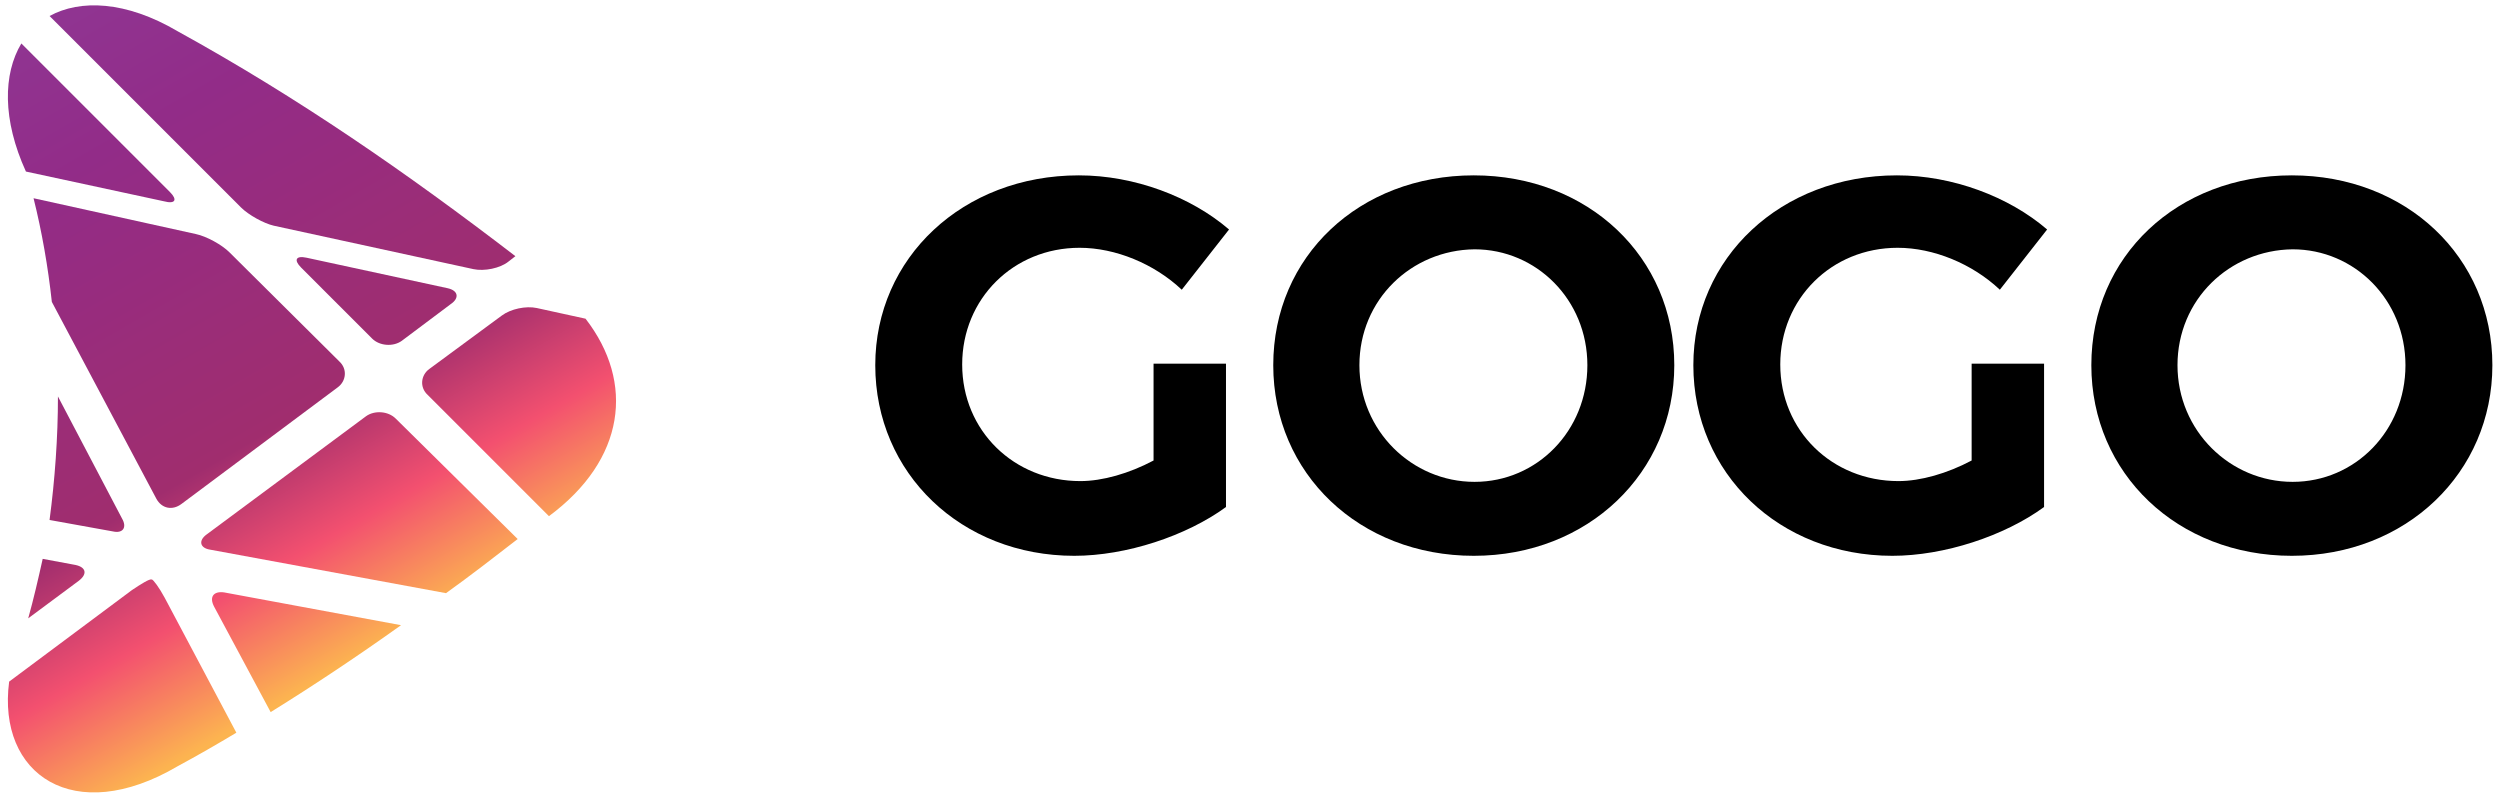
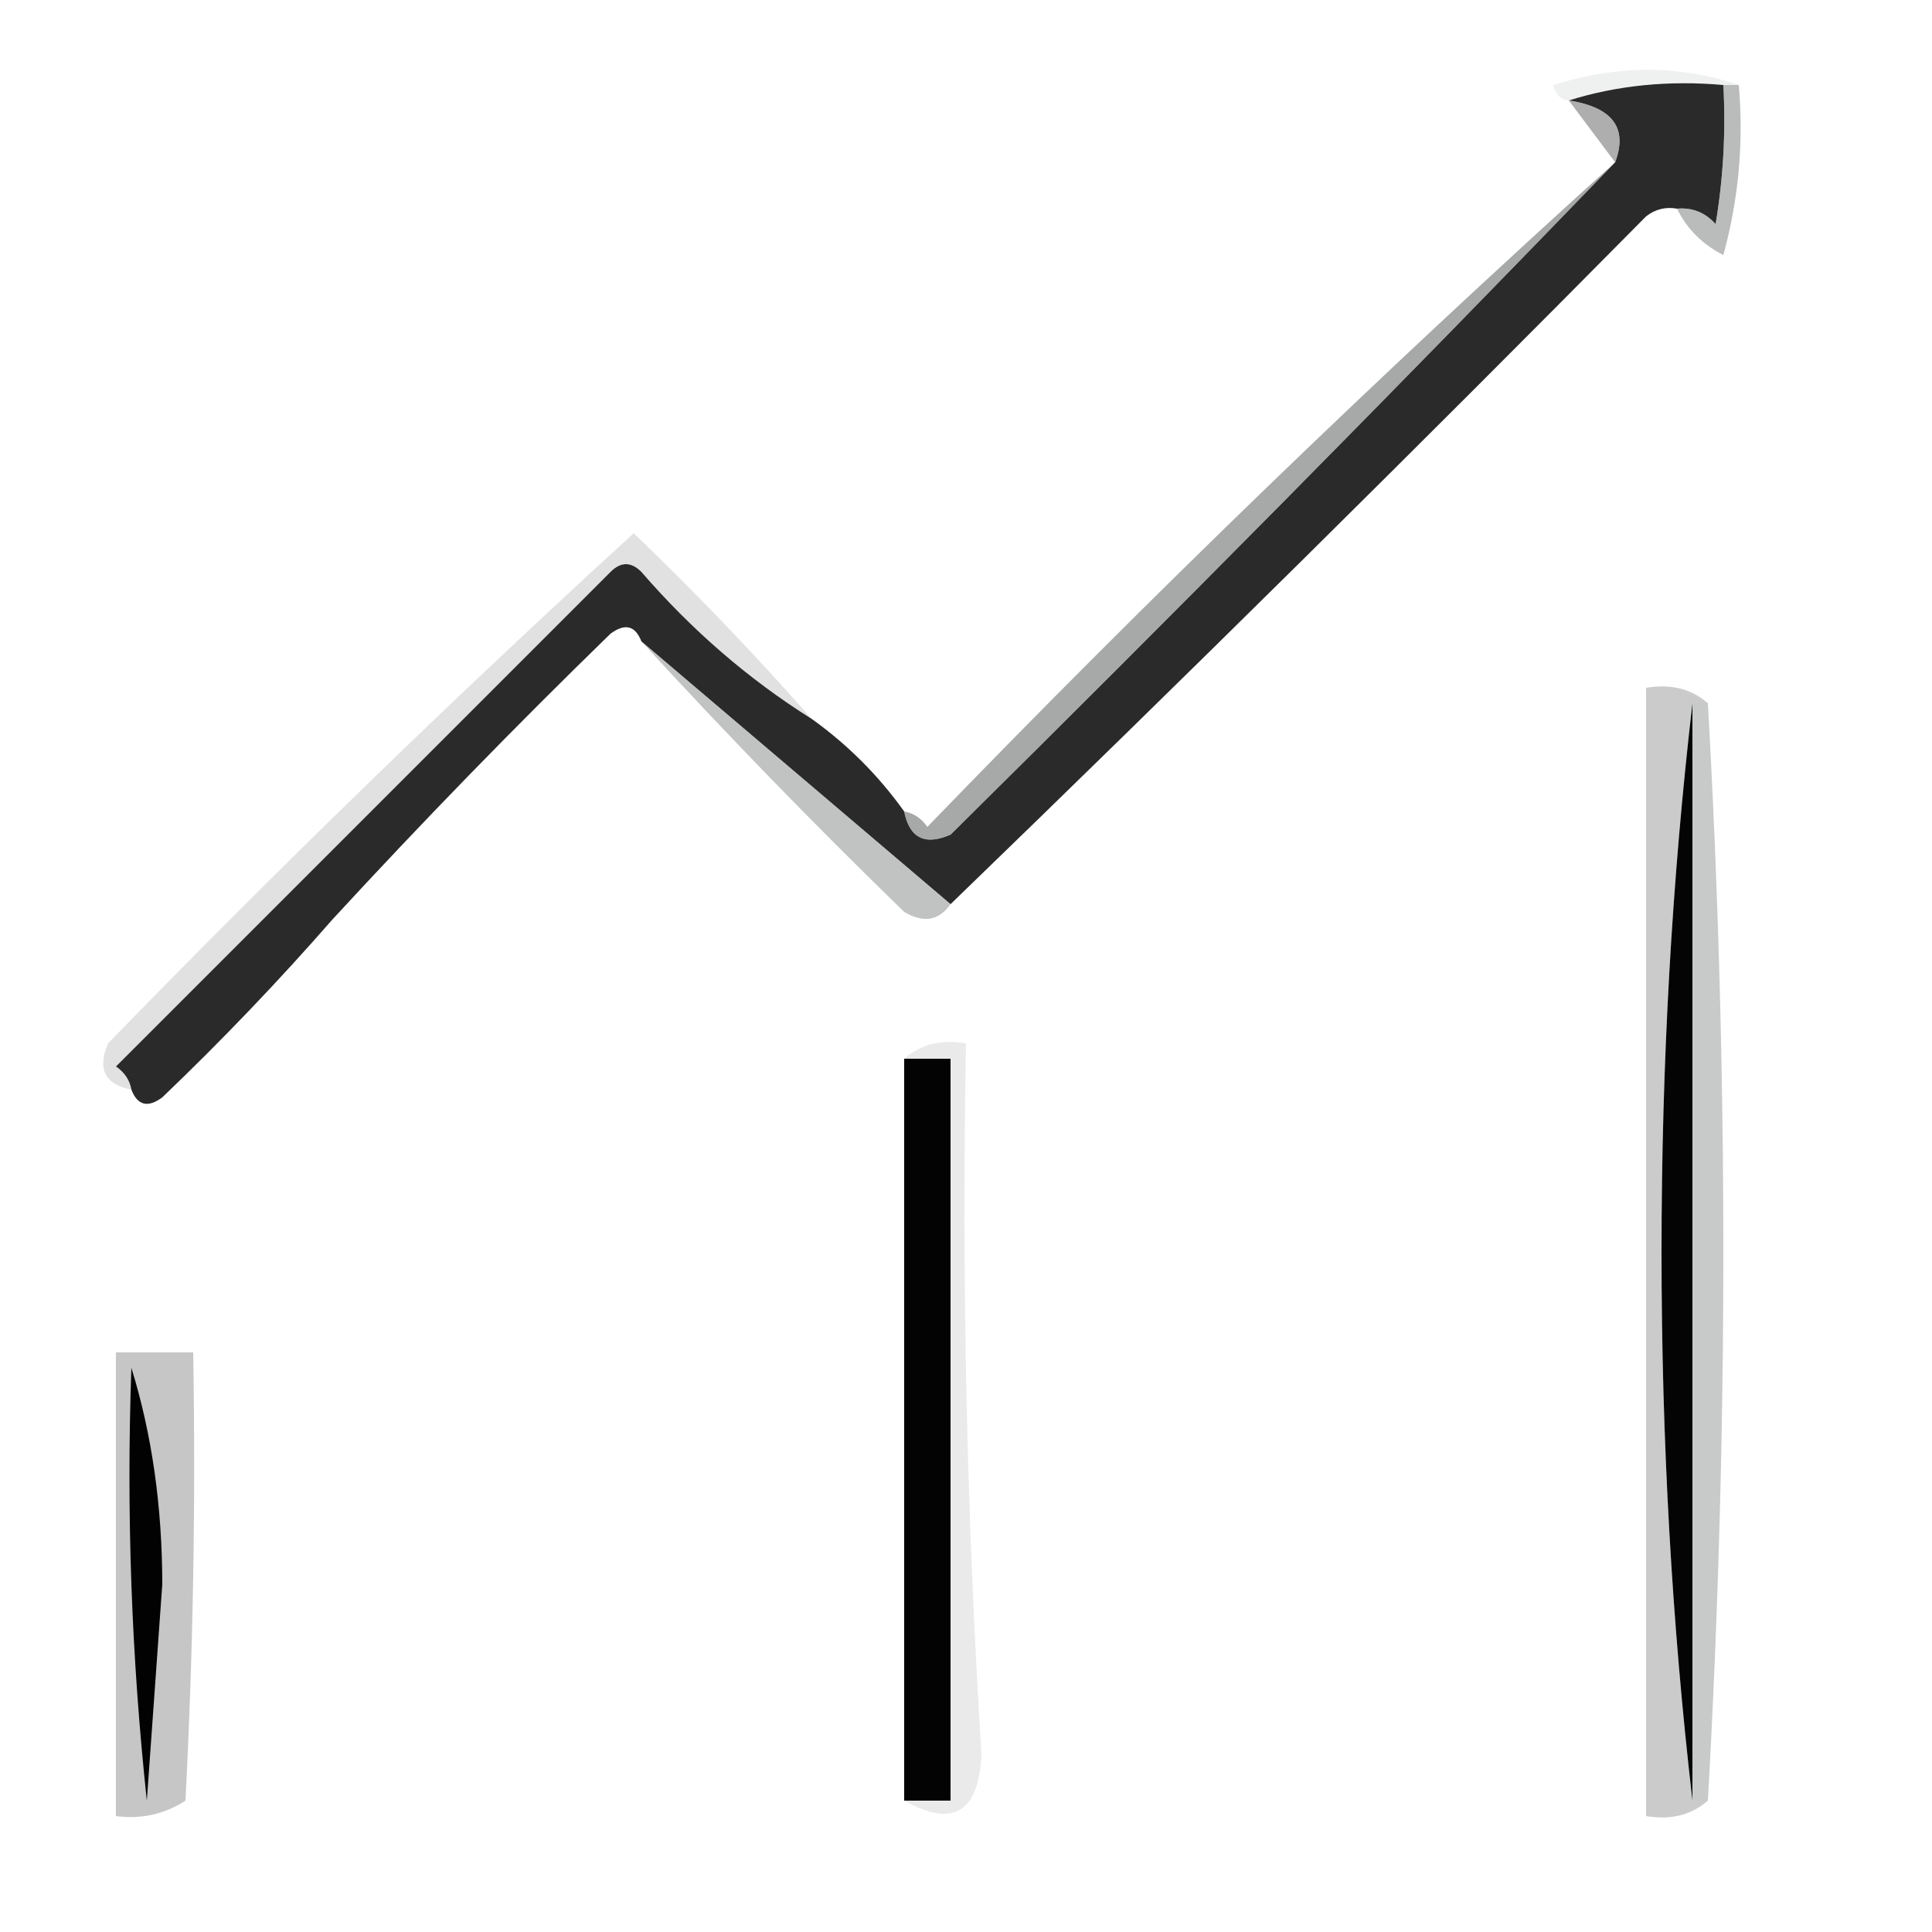
- <svg xmlns="http://www.w3.org/2000/svg" version="1.1" id="Layer_1" x="0px" y="0px" viewBox="0 0 327.9 104.6" style="enable-background:new 0 0 327.9 104.6;" xml:space="preserve">
-   <style type="text/css">
- 	.st0{fill:url(#SVGID_1_);}
- 	.st1{fill:url(#SVGID_2_);}
- 	.st2{fill:url(#SVGID_3_);}
- 	.st3{fill:url(#SVGID_4_);}
- 	.st4{fill:url(#SVGID_5_);}
- 	.st5{fill:url(#SVGID_6_);}
- 	.st6{fill:url(#SVGID_7_);}
- 	.st7{fill:url(#SVGID_8_);}
- 	.st8{fill:url(#SVGID_9_);}
- 	.st9{fill:url(#SVGID_10_);}
- </style>
+ <svg xmlns="http://www.w3.org/2000/svg" version="1.1" width="125px" height="125px" style="shape-rendering:geometricPrecision; text-rendering:geometricPrecision; image-rendering:optimizeQuality; fill-rule:evenodd; clip-rule:evenodd">
  <g>
-     <linearGradient id="SVGID_1_" gradientUnits="userSpaceOnUse" x1="-12.158" y1="-21.078" x2="50.025" y2="86.625">
-       <stop offset="0" style="stop-color:#8C42A1" />
-       <stop offset="0.389" style="stop-color:#922C88" />
-       <stop offset="0.731" style="stop-color:#A02D6E" />
-       <stop offset="0.86" style="stop-color:#F3506F" />
-       <stop offset="0.985" style="stop-color:#FCB450" />
-     </linearGradient>
-     <path class="st0" d="M20.5,65.4c0.7,1.3,2.1,1.6,3.3,0.7l20.5-15.3c1.1-0.8,1.3-2.4,0.2-3.4L30.1,33.1c-1-1-3-2.1-4.4-2.4L4.4,26   c1.1,4.4,1.9,9,2.4,13.6L20.5,65.4z" />
-     <linearGradient id="SVGID_2_" gradientUnits="userSpaceOnUse" x1="-40.403" y1="-4.771" x2="21.78" y2="102.932">
-       <stop offset="0" style="stop-color:#8C42A1" />
-       <stop offset="0.389" style="stop-color:#922C88" />
-       <stop offset="0.731" style="stop-color:#A02D6E" />
-       <stop offset="0.86" style="stop-color:#F3506F" />
-       <stop offset="0.985" style="stop-color:#FCB450" />
-     </linearGradient>
-     <path class="st1" d="M9.9,74.1l-4.3-0.8C5,76,4.4,78.6,3.7,81.1l6.6-4.9C11.5,75.3,11.3,74.4,9.9,74.1z" />
-     <linearGradient id="SVGID_3_" gradientUnits="userSpaceOnUse" x1="-32.969" y1="-9.063" x2="29.213" y2="98.64">
-       <stop offset="0" style="stop-color:#8C42A1" />
-       <stop offset="0.389" style="stop-color:#922C88" />
-       <stop offset="0.731" style="stop-color:#A02D6E" />
-       <stop offset="0.86" style="stop-color:#F3506F" />
-       <stop offset="0.985" style="stop-color:#FCB450" />
-     </linearGradient>
-     <path class="st2" d="M16,68L7.6,52c0,5.4-0.4,10.9-1.1,16.2l8.3,1.5C16.1,70,16.7,69.2,16,68z" />
-     <linearGradient id="SVGID_4_" gradientUnits="userSpaceOnUse" x1="-12.813" y1="-20.7" x2="49.369" y2="87.003">
-       <stop offset="0" style="stop-color:#8C42A1" />
-       <stop offset="0.389" style="stop-color:#922C88" />
-       <stop offset="0.731" style="stop-color:#A02D6E" />
-       <stop offset="0.86" style="stop-color:#F3506F" />
-       <stop offset="0.985" style="stop-color:#FCB450" />
-     </linearGradient>
-     <path class="st3" d="M22.3,25.2L2.8,5.7c-2.4,4-2.5,10,0.6,16.8l18.1,3.9C23,26.8,23.3,26.2,22.3,25.2z" />
-     <linearGradient id="SVGID_5_" gradientUnits="userSpaceOnUse" x1="7.894" y1="-32.655" x2="70.076" y2="75.048">
-       <stop offset="0" style="stop-color:#8C42A1" />
-       <stop offset="0.389" style="stop-color:#922C88" />
-       <stop offset="0.731" style="stop-color:#A02D6E" />
-       <stop offset="0.86" style="stop-color:#F3506F" />
-       <stop offset="0.985" style="stop-color:#FCB450" />
-     </linearGradient>
-     <path class="st4" d="M35.9,29.6l26.2,5.7c1.4,0.3,3.5-0.1,4.6-1l0.9-0.7C53.4,22.7,39.1,12.8,23.3,4.1c-6.8-4-12.8-4.2-16.8-2   l25.1,25.1C32.6,28.2,34.6,29.3,35.9,29.6z" />
-     <linearGradient id="SVGID_6_" gradientUnits="userSpaceOnUse" x1="9.082" y1="-33.341" x2="71.265" y2="74.362">
-       <stop offset="0" style="stop-color:#8C42A1" />
-       <stop offset="0.389" style="stop-color:#922C88" />
-       <stop offset="0.731" style="stop-color:#A02D6E" />
-       <stop offset="0.86" style="stop-color:#F3506F" />
-       <stop offset="0.985" style="stop-color:#FCB450" />
-     </linearGradient>
-     <path class="st5" d="M58.7,37.8l-18.5-4c-1.4-0.3-1.7,0.3-0.7,1.3l9.3,9.3c1,1,2.8,1.1,3.9,0.3l6.4-4.8   C60.3,39.1,60.1,38.1,58.7,37.8z" />
-     <linearGradient id="SVGID_7_" gradientUnits="userSpaceOnUse" x1="-17.145" y1="-18.198" x2="45.037" y2="89.504">
-       <stop offset="0" style="stop-color:#8C42A1" />
-       <stop offset="0.389" style="stop-color:#922C88" />
-       <stop offset="0.731" style="stop-color:#A02D6E" />
-       <stop offset="0.86" style="stop-color:#F3506F" />
-       <stop offset="0.985" style="stop-color:#FCB450" />
-     </linearGradient>
-     <path class="st6" d="M28.1,79.6l7.4,13.8C41.3,89.8,47,86,52.6,82l-23.2-4.3C28,77.5,27.4,78.3,28.1,79.6z" />
-     <linearGradient id="SVGID_8_" gradientUnits="userSpaceOnUse" x1="-7.617" y1="-23.7" x2="54.566" y2="84.003">
-       <stop offset="0" style="stop-color:#8C42A1" />
-       <stop offset="0.389" style="stop-color:#922C88" />
-       <stop offset="0.731" style="stop-color:#A02D6E" />
-       <stop offset="0.86" style="stop-color:#F3506F" />
-       <stop offset="0.985" style="stop-color:#FCB450" />
-     </linearGradient>
-     <path class="st7" d="M51.9,54.9c-1-1-2.8-1.1-3.9-0.3L27.1,70.1c-1.1,0.8-0.9,1.8,0.5,2l30.9,5.7c3.2-2.3,6.3-4.7,9.4-7.1   L51.9,54.9z" />
-     <linearGradient id="SVGID_9_" gradientUnits="userSpaceOnUse" x1="17.523" y1="-38.214" x2="79.705" y2="69.489">
-       <stop offset="0" style="stop-color:#8C42A1" />
-       <stop offset="0.389" style="stop-color:#922C88" />
-       <stop offset="0.731" style="stop-color:#A02D6E" />
-       <stop offset="0.86" style="stop-color:#F3506F" />
-       <stop offset="0.985" style="stop-color:#FCB450" />
-     </linearGradient>
-     <path class="st8" d="M65.8,41.4l-9.5,7c-1.1,0.8-1.3,2.4-0.2,3.4l15.9,15.9c10-7.4,11.3-17.5,4.8-25.9l-6.4-1.4   C69,40.1,67,40.5,65.8,41.4z" />
-     <linearGradient id="SVGID_10_" gradientUnits="userSpaceOnUse" x1="-41.402" y1="-4.194" x2="20.78" y2="103.509">
-       <stop offset="0" style="stop-color:#8C42A1" />
-       <stop offset="0.389" style="stop-color:#922C88" />
-       <stop offset="0.731" style="stop-color:#A02D6E" />
-       <stop offset="0.86" style="stop-color:#F3506F" />
-       <stop offset="0.985" style="stop-color:#FCB450" />
-     </linearGradient>
-     <path class="st9" d="M19.9,76c-0.3-0.1-1.4,0.6-2.6,1.4l-16.1,12c-1.6,12.2,8.5,19.1,22.1,11.1c2.6-1.4,5.2-2.9,7.7-4.4l-9.4-17.7   C20.9,77.1,20.1,76,19.9,76z" />
-     <g>
-       <path d="M151.2,47.7h9.6v18.8c-5.2,3.8-13.1,6.4-19.9,6.4c-14.8,0-26.1-10.8-26.1-25c0-14.1,11.5-24.9,26.7-24.9    c7.3,0,14.7,2.8,19.7,7.1l-6.2,7.9c-3.6-3.4-8.7-5.5-13.4-5.5c-8.7,0-15.4,6.7-15.4,15.3c0,8.7,6.8,15.3,15.5,15.3    c2.9,0,6.4-1,9.6-2.7V47.7z" />
-       <path d="M219.6,47.9c0,14.1-11.3,25-26.3,25s-26.3-10.8-26.3-25c0-14.3,11.3-24.9,26.3-24.9S219.6,33.7,219.6,47.9z M178.3,47.9    c0,8.6,6.9,15.3,15.1,15.3c8.2,0,14.8-6.7,14.8-15.3c0-8.6-6.7-15.2-14.8-15.2C185.1,32.8,178.3,39.3,178.3,47.9z" />
-       <path d="M258.5,47.7h9.6v18.8c-5.2,3.8-13.1,6.4-19.9,6.4c-14.8,0-26.1-10.8-26.1-25c0-14.1,11.5-24.9,26.7-24.9    c7.3,0,14.7,2.8,19.7,7.1l-6.2,7.9c-3.6-3.4-8.7-5.5-13.4-5.5c-8.7,0-15.4,6.7-15.4,15.3c0,8.7,6.8,15.3,15.5,15.3    c2.9,0,6.4-1,9.6-2.7V47.7z" />
-       <path d="M326.9,47.9c0,14.1-11.3,25-26.3,25s-26.3-10.8-26.3-25c0-14.3,11.3-24.9,26.3-24.9S326.9,33.7,326.9,47.9z M285.6,47.9    c0,8.6,6.9,15.3,15.1,15.3c8.2,0,14.8-6.7,14.8-15.3c0-8.6-6.7-15.2-14.8-15.2C292.4,32.8,285.6,39.3,285.6,47.9z" />
-     </g>
+     <path style="opacity:0.25" fill="#c1c3c2" d="M 112.5,5.5 C 112.167,5.5 111.833,5.5 111.5,5.5C 107.958,5.187 104.625,5.521 101.5,6.5C 100.957,6.44 100.624,6.107 100.5,5.5C 104.649,4.191 108.649,4.191 112.5,5.5 Z" />
+   </g>
+   <g>
+     <path style="opacity:1" fill="#2a2a2a" d="M 101.5,6.5 C 104.625,5.521 107.958,5.187 111.5,5.5C 111.665,8.518 111.498,11.518 111,14.5C 110.329,13.748 109.496,13.414 108.5,13.5C 107.761,13.369 107.094,13.536 106.5,14C 91.632,29.035 76.632,43.868 61.5,58.5C 54.833,52.833 48.167,47.167 41.5,41.5C 41.103,40.475 40.437,40.308 39.5,41C 33.297,47.035 27.297,53.202 21.5,59.5C 18.037,63.464 14.37,67.298 10.5,71C 9.563,71.692 8.897,71.525 8.5,70.5C 8.389,69.883 8.056,69.383 7.5,69C 18.167,58.333 28.833,47.667 39.5,37C 40.167,36.333 40.833,36.333 41.5,37C 44.764,40.773 48.43,43.94 52.5,46.5C 54.833,48.167 56.833,50.167 58.5,52.5C 58.843,54.225 59.843,54.725 61.5,54C 76.035,39.632 90.368,25.132 104.5,10.5C 105.332,8.275 104.332,6.942 101.5,6.5 Z" />
+   </g>
+   <g>
+     <path style="opacity:0.678" fill="#868786" d="M 101.5,6.5 C 104.332,6.942 105.332,8.275 104.5,10.5C 103.5,9.167 102.5,7.833 101.5,6.5 Z" />
+   </g>
+   <g>
+     <path style="opacity:0.541" fill="#808181" d="M 111.5,5.5 C 111.833,5.5 112.167,5.5 112.5,5.5C 112.823,9.226 112.489,12.893 111.5,16.5C 110.145,15.812 109.145,14.812 108.5,13.5C 109.496,13.414 110.329,13.748 111,14.5C 111.498,11.518 111.665,8.518 111.5,5.5 Z" />
+   </g>
+   <g>
+     <path style="opacity:0.682" fill="#7e7f7f" d="M 104.5,10.5 C 90.368,25.132 76.035,39.632 61.5,54C 59.843,54.725 58.843,54.225 58.5,52.5C 59.117,52.611 59.617,52.944 60,53.5C 74.419,38.578 89.252,24.245 104.5,10.5 Z" />
+   </g>
+   <g>
+     <path style="opacity:0.392" fill="#b0b2b1" d="M 52.5,46.5 C 48.43,43.94 44.764,40.773 41.5,37C 40.833,36.333 40.167,36.333 39.5,37C 28.833,47.667 18.167,58.333 7.5,69C 8.056,69.383 8.389,69.883 8.5,70.5C 6.775,70.157 6.275,69.157 7,67.5C 18.029,56.137 29.363,45.137 41,34.5C 45.037,38.369 48.87,42.369 52.5,46.5 Z" />
+   </g>
+   <g>
+     <path style="opacity:0.686" fill="#a5a6a6" d="M 41.5,41.5 C 48.167,47.167 54.833,52.833 61.5,58.5C 60.749,59.574 59.749,59.74 58.5,59C 52.63,53.298 46.964,47.465 41.5,41.5 Z" />
+   </g>
+   <g>
+     <path style="opacity:0.462" fill="#8e8f8e" d="M 110.5,45.5 C 110.167,45.5 109.833,45.5 109.5,45.5C 108.168,56.981 107.501,68.814 107.5,81C 107.501,93.186 108.168,105.019 109.5,116.5C 109.833,116.5 110.167,116.5 110.5,116.5C 109.432,117.434 108.099,117.768 106.5,117.5C 106.5,93.167 106.5,68.833 106.5,44.5C 108.099,44.232 109.432,44.566 110.5,45.5 Z" />
+   </g>
+   <g>
+     <path style="opacity:1" fill="#040404" d="M 109.5,45.5 C 109.5,69.167 109.5,92.833 109.5,116.5C 108.168,105.019 107.501,93.186 107.5,81C 107.501,68.814 108.168,56.981 109.5,45.5 Z" />
+   </g>
+   <g>
+     <path style="opacity:0.548" fill="#9b9d9c" d="M 109.5,45.5 C 109.833,45.5 110.167,45.5 110.5,45.5C 111.833,69.167 111.833,92.833 110.5,116.5C 110.167,116.5 109.833,116.5 109.5,116.5C 109.5,92.833 109.5,69.167 109.5,45.5 Z" />
+   </g>
+   <g>
+     <path style="opacity:0.004" fill="#dee0df" d="M 41.5,41.5 C 35.112,47.892 28.445,53.892 21.5,59.5C 27.297,53.202 33.297,47.035 39.5,41C 40.437,40.308 41.103,40.475 41.5,41.5 Z" />
+   </g>
+   <g>
+     <path style="opacity:1" fill="#030303" d="M 58.5,68.5 C 59.5,68.5 60.5,68.5 61.5,68.5C 61.5,84.5 61.5,100.5 61.5,116.5C 60.5,116.5 59.5,116.5 58.5,116.5C 58.5,100.5 58.5,84.5 58.5,68.5 Z" />
+   </g>
+   <g>
+     <path style="opacity:0.298" fill="#b7b9b8" d="M 58.5,68.5 C 59.568,67.566 60.901,67.232 62.5,67.5C 62.214,82.856 62.547,98.189 63.5,113.5C 63.324,117.275 61.657,118.275 58.5,116.5C 59.5,116.5 60.5,116.5 61.5,116.5C 61.5,100.5 61.5,84.5 61.5,68.5C 60.5,68.5 59.5,68.5 58.5,68.5 Z" />
+   </g>
+   <g>
+     <path style="opacity:0.549" fill="#979898" d="M 7.5,87.5 C 9.167,87.5 10.833,87.5 12.5,87.5C 12.666,97.172 12.5,106.839 12,116.5C 10.644,117.38 9.144,117.714 7.5,117.5C 7.5,107.5 7.5,97.5 7.5,87.5 Z" />
+   </g>
+   <g>
+     <path style="opacity:0.999" fill="#020202" d="M 8.5,88.5 C 9.827,92.782 10.493,97.449 10.5,102.5C 10.167,107.167 9.833,111.833 9.5,116.5C 8.502,107.19 8.168,97.857 8.5,88.5 Z" />
  </g>
</svg>
